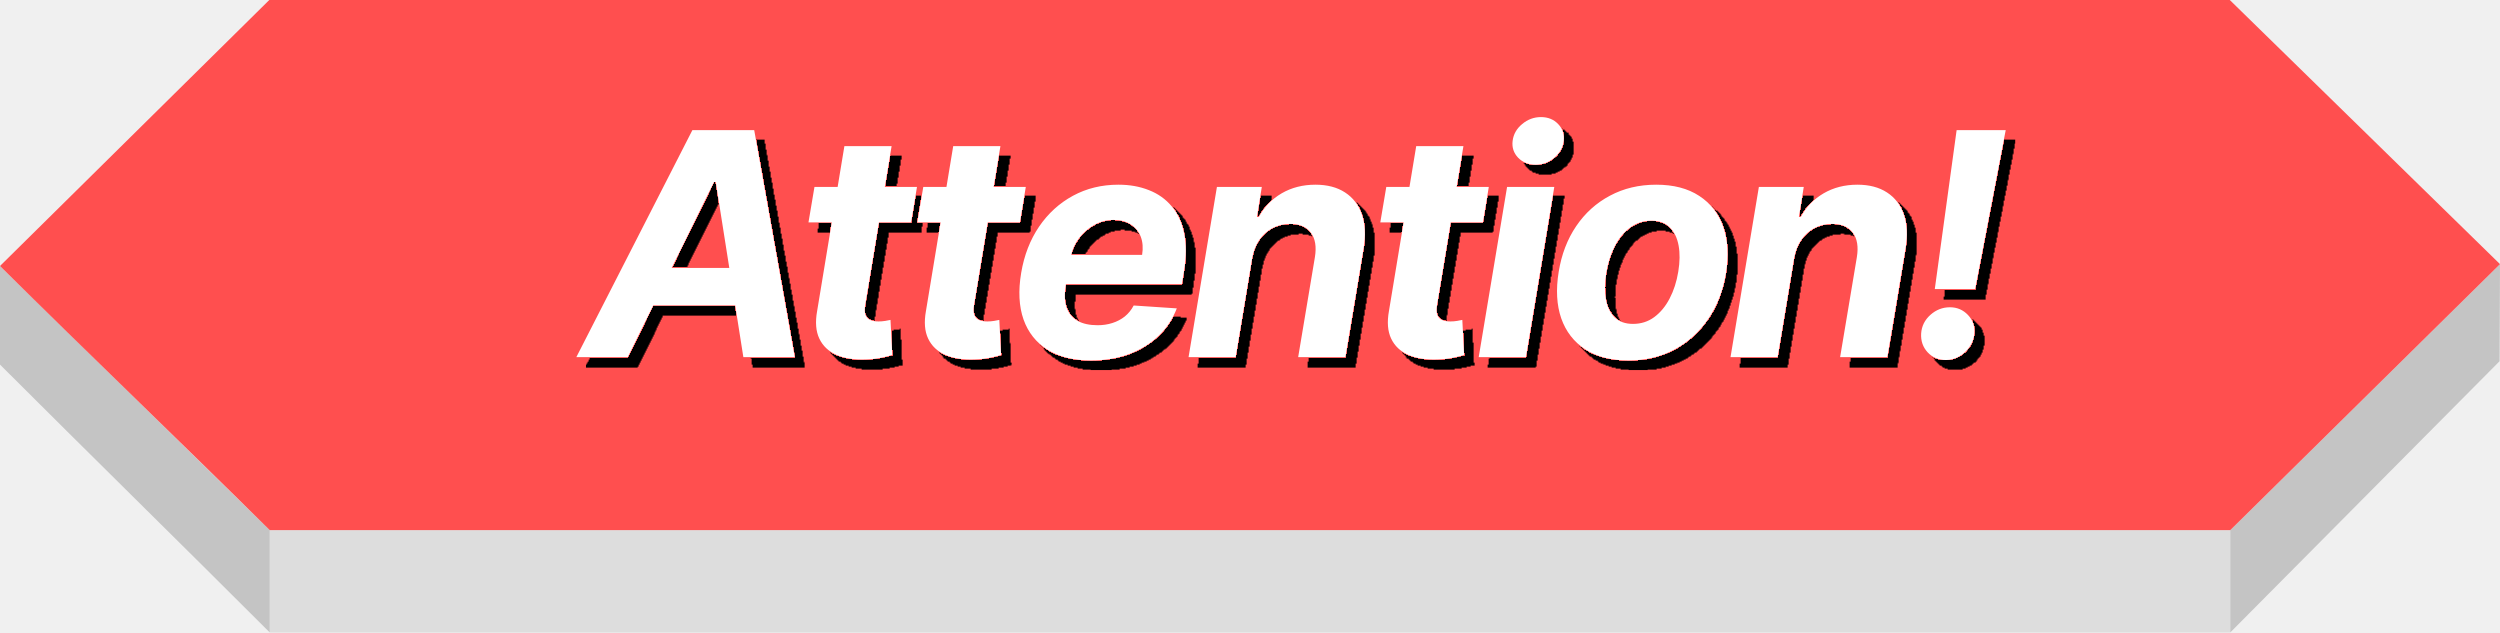
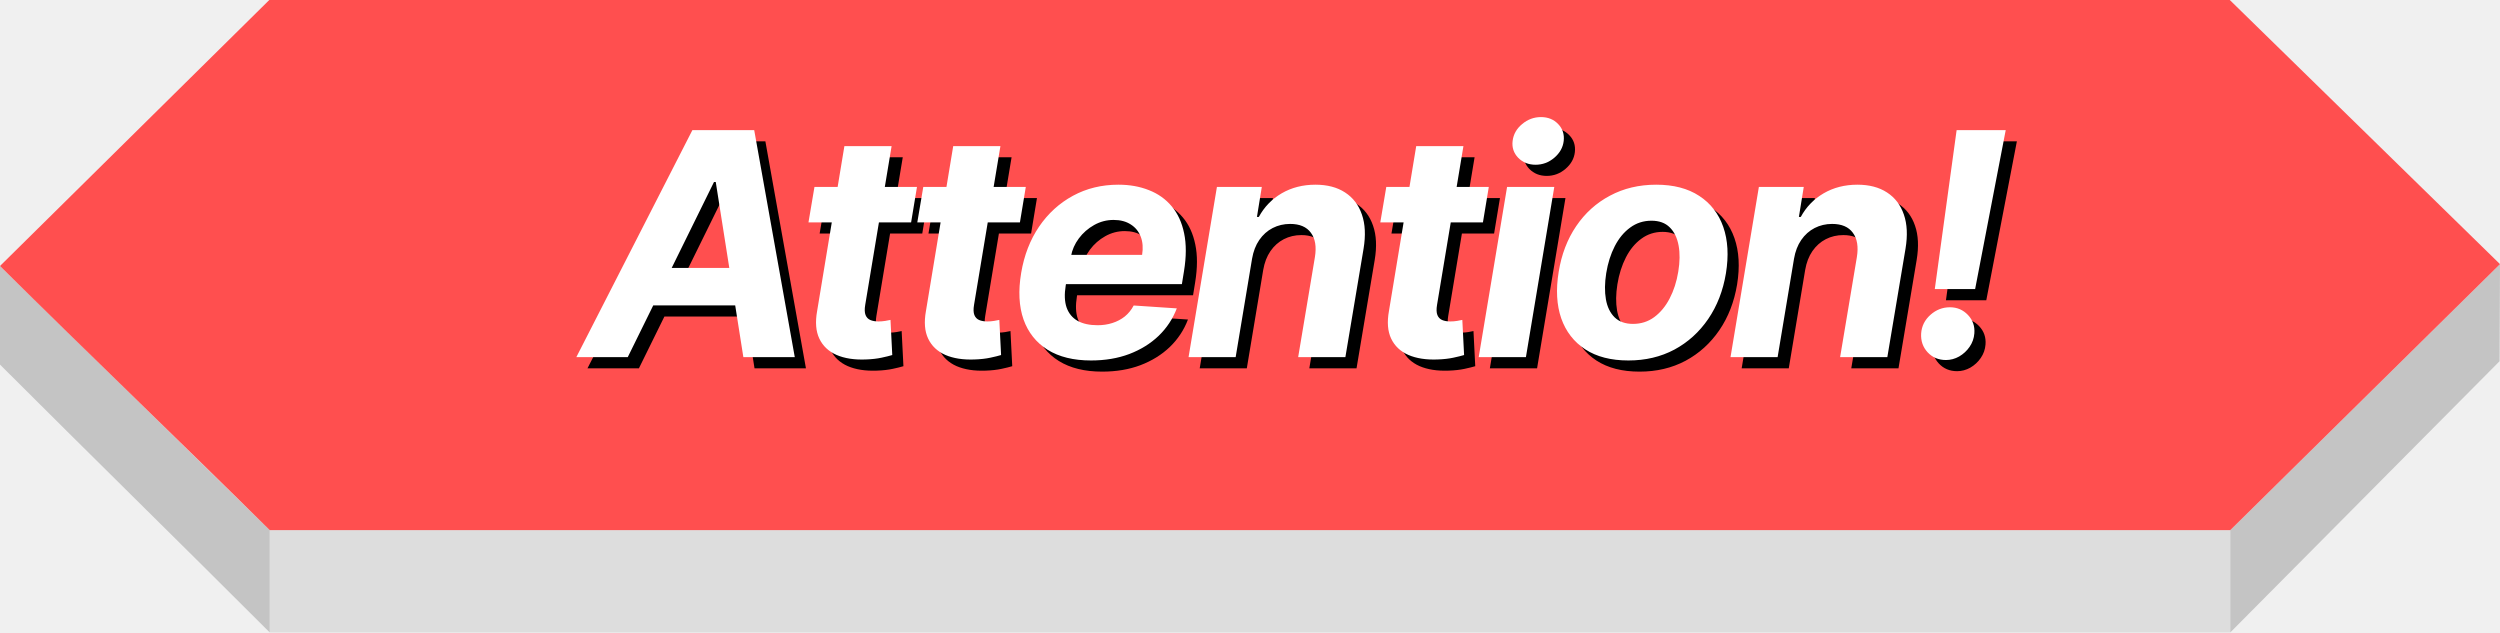
- <svg xmlns="http://www.w3.org/2000/svg" width="1344" height="340" viewBox="0 0 1344 340" fill="none">
-   <g clip-path="url(#clip0_3411_3314)">
-     <rect x="145" y="285" width="1054" height="55" fill="#DDDDDD" />
-     <path d="M0 143L145 285V340C96.919 291.919 48.081 244.081 0 196V143Z" fill="#C4C4C4" />
-     <path d="M1344 142L1199 285V340C1247.26 291.395 1295.51 242.791 1343.77 194.186L1344 142Z" fill="#C4C4C4" />
-     <path d="M144.766 0H1198.73L1344 142L1199 285H145C96.966 237.409 48.034 190.591 0 143L144.766 0Z" fill="#FF4F4F" />
-     <g filter="url(#filter0_d_3411_3314)">
-       <path d="M337.483 192H309.836L372.219 69.975H405.466L427.273 192H399.627L384.791 97.86H383.838L337.483 192ZM343.798 144.036H409.101L405.645 164.175H340.342L343.798 144.036ZM492.97 100.481L489.812 119.548H434.638L437.856 100.481H492.97ZM453.943 78.555H479.325L465.145 163.877C464.747 166.221 464.807 168.048 465.323 169.359C465.84 170.63 466.694 171.523 467.885 172.04C469.117 172.556 470.586 172.814 472.294 172.814C473.486 172.814 474.698 172.715 475.929 172.517C477.16 172.278 478.094 172.099 478.729 171.98L479.683 190.868C478.253 191.305 476.326 191.782 473.903 192.298C471.52 192.814 468.7 193.132 465.442 193.251C459.246 193.49 454.003 192.675 449.713 190.808C445.423 188.902 442.344 185.982 440.477 182.05C438.61 178.117 438.213 173.172 439.286 167.214L453.943 78.555ZM551.471 100.481L548.313 119.548H493.14L496.357 100.481H551.471ZM512.445 78.555H537.827L523.646 163.877C523.249 166.221 523.309 168.048 523.825 169.359C524.341 170.63 525.195 171.523 526.387 172.04C527.618 172.556 529.088 172.814 530.796 172.814C531.988 172.814 533.199 172.715 534.431 172.517C535.662 172.278 536.595 172.099 537.231 171.98L538.184 190.868C536.754 191.305 534.828 191.782 532.405 192.298C530.022 192.814 527.201 193.132 523.944 193.251C517.748 193.49 512.504 192.675 508.214 190.808C503.924 188.902 500.846 185.982 498.979 182.05C497.112 178.117 496.715 173.172 497.787 167.214L512.445 78.555ZM586.527 193.787C577.153 193.787 569.387 191.881 563.23 188.068C557.074 184.215 552.744 178.773 550.241 171.742C547.779 164.672 547.362 156.31 548.99 146.658C550.579 137.244 553.777 128.982 558.583 121.871C563.429 114.761 569.506 109.22 576.815 105.248C584.124 101.276 592.267 99.29 601.244 99.29C607.282 99.29 612.743 100.263 617.629 102.209C622.555 104.116 626.646 107.016 629.903 110.908C633.16 114.761 635.385 119.587 636.576 125.387C637.808 131.186 637.788 137.979 636.517 145.764L635.385 152.735H558.166L560.609 137.005H613.995C614.591 133.351 614.352 130.114 613.28 127.293C612.207 124.473 610.42 122.269 607.917 120.68C605.415 119.051 602.336 118.237 598.682 118.237C594.948 118.237 591.453 119.15 588.195 120.978C584.938 122.805 582.198 125.208 579.973 128.187C577.788 131.127 576.378 134.324 575.743 137.78L572.942 153.391C572.148 158.197 572.307 162.189 573.419 165.367C574.571 168.544 576.557 170.928 579.377 172.517C582.198 174.066 585.772 174.84 590.102 174.84C592.922 174.84 595.564 174.443 598.027 173.649C600.529 172.854 602.753 171.682 604.7 170.133C606.646 168.544 608.235 166.578 609.466 164.235L632.644 165.784C630.499 171.424 627.242 176.35 622.872 180.56C618.503 184.731 613.24 187.988 607.083 190.332C600.966 192.636 594.114 193.787 586.527 193.787ZM673.107 139.091L664.289 192H638.966L654.219 100.481H678.35L675.729 116.628H676.742C679.641 111.266 683.733 107.035 689.016 103.937C694.338 100.839 700.396 99.29 707.188 99.29C713.544 99.29 718.847 100.68 723.097 103.46C727.387 106.241 730.406 110.193 732.153 115.317C733.941 120.441 734.239 126.578 733.047 133.728L723.275 192H697.893L706.89 138.257C707.804 132.656 707.089 128.286 704.745 125.148C702.441 121.971 698.728 120.382 693.603 120.382C690.187 120.382 687.049 121.117 684.189 122.586C681.329 124.056 678.926 126.201 676.98 129.021C675.073 131.802 673.782 135.158 673.107 139.091ZM800.382 100.481L797.224 119.548H742.051L745.268 100.481H800.382ZM761.355 78.555H786.737L772.557 163.877C772.16 166.221 772.219 168.048 772.736 169.359C773.252 170.63 774.106 171.523 775.298 172.04C776.529 172.556 777.999 172.814 779.707 172.814C780.898 172.814 782.11 172.715 783.341 172.517C784.573 172.278 785.506 172.099 786.142 171.98L787.095 190.868C785.665 191.305 783.738 191.782 781.315 192.298C778.932 192.814 776.112 193.132 772.855 193.251C766.658 193.49 761.415 192.675 757.125 190.808C752.835 188.902 749.757 185.982 747.89 182.05C746.023 178.117 745.625 173.172 746.698 167.214L761.355 78.555ZM794.951 192L810.205 100.481H835.587L820.334 192H794.951ZM825.517 88.565C821.744 88.565 818.626 87.314 816.163 84.811C813.74 82.269 812.747 79.25 813.184 75.755C813.621 72.18 815.329 69.161 818.308 66.698C821.287 64.196 824.663 62.944 828.437 62.944C832.21 62.944 835.289 64.196 837.672 66.698C840.055 69.161 841.048 72.18 840.651 75.755C840.254 79.25 838.566 82.269 835.587 84.811C832.647 87.314 829.291 88.565 825.517 88.565ZM875.424 193.787C866.09 193.787 858.364 191.801 852.247 187.829C846.129 183.817 841.82 178.256 839.317 171.146C836.854 163.996 836.398 155.675 837.947 146.181C839.456 136.807 842.594 128.604 847.361 121.574C852.127 114.543 858.185 109.081 865.533 105.188C872.882 101.256 881.164 99.29 890.379 99.29C899.674 99.29 907.38 101.296 913.497 105.307C919.614 109.28 923.924 114.841 926.427 121.991C928.929 129.14 929.406 137.462 927.857 146.956C926.308 156.29 923.13 164.473 918.324 171.504C913.517 178.534 907.46 184.016 900.151 187.948C892.842 191.841 884.6 193.787 875.424 193.787ZM877.927 174.125C882.217 174.125 886.01 172.914 889.307 170.491C892.643 168.028 895.404 164.691 897.589 160.481C899.813 156.231 901.362 151.424 902.236 146.062C903.11 140.779 903.17 136.092 902.415 132C901.66 127.869 900.071 124.612 897.648 122.229C895.265 119.846 891.988 118.654 887.817 118.654C883.527 118.654 879.714 119.885 876.377 122.348C873.041 124.771 870.28 128.108 868.095 132.358C865.911 136.608 864.382 141.434 863.508 146.836C862.673 152.08 862.614 156.767 863.329 160.898C864.044 164.989 865.613 168.227 868.036 170.61C870.459 172.953 873.756 174.125 877.927 174.125ZM964.462 139.091L955.644 192H930.321L945.574 100.481H969.705L967.083 116.628H968.096C970.996 111.266 975.087 107.035 980.37 103.937C985.693 100.839 991.751 99.29 998.543 99.29C1004.9 99.29 1010.2 100.68 1014.45 103.46C1018.74 106.241 1021.76 110.193 1023.51 115.317C1025.3 120.441 1025.59 126.578 1024.4 133.728L1014.63 192H989.248L998.245 138.257C999.159 132.656 998.444 128.286 996.1 125.148C993.796 121.971 990.082 120.382 984.958 120.382C981.542 120.382 978.404 121.117 975.544 122.586C972.684 124.056 970.281 126.201 968.335 129.021C966.428 131.802 965.137 135.158 964.462 139.091ZM1078.27 69.975L1061.83 155.416H1040.14L1051.88 69.975H1078.27ZM1046.16 193.549C1042.14 193.549 1038.85 192.159 1036.27 189.378C1033.72 186.598 1032.57 183.222 1032.81 179.249C1033.09 175.317 1034.74 172 1037.75 169.299C1040.81 166.558 1044.33 165.188 1048.3 165.188C1052.11 165.188 1055.33 166.558 1057.95 169.299C1060.57 172.04 1061.73 175.357 1061.41 179.249C1061.21 181.871 1060.36 184.274 1058.85 186.459C1057.38 188.604 1055.51 190.332 1053.25 191.643C1050.98 192.914 1048.62 193.549 1046.16 193.549Z" fill="white" />
-     </g>
+ <svg xmlns="http://www.w3.org/2000/svg" width="100%" height="100%" viewBox="0 0 1344 340" version="1.1" xml:space="preserve" style="fill-rule:evenodd;clip-rule:evenodd;stroke-linejoin:round;stroke-miterlimit:2;">
+   <g>
+     <rect x="145" y="285" width="1054" height="55" style="fill:#ddd;" />
+     <path d="M0,143l145,142l0,55c-48.081,-48.081 -96.919,-95.919 -145,-144l0,-53Z" style="fill:#c4c4c4;fill-rule:nonzero;" />
+     <path d="M1344,142l-145,143l0,55c48.26,-48.605 96.51,-97.209 144.77,-145.814l0.23,-52.186Z" style="fill:#c4c4c4;fill-rule:nonzero;" />
+     <path d="M144.766,0l1053.964,0l145.27,142l-145,143l-1054,0c-48.034,-47.591 -96.966,-94.409 -145,-142l144.766,-143Z" style="fill:#ff4f4f;fill-rule:nonzero;" />
+     <path d="M343.483,198l-27.647,0l62.383,-122.025l33.247,0l21.807,122.025l-27.646,0l-14.836,-94.14l-0.953,0l-46.355,94.14Zm6.315,-47.964l65.303,0l-3.456,20.139l-65.303,0l3.456,-20.139Zm149.172,-43.555l-3.158,19.067l-55.174,0l3.218,-19.067l55.114,0Zm-39.027,-21.926l25.382,0l-14.18,85.322c-0.398,2.344 -0.338,4.171 0.178,5.482c0.517,1.271 1.371,2.164 2.562,2.681c1.232,0.516 2.701,0.774 4.409,0.774c1.192,0 2.404,-0.099 3.635,-0.297c1.231,-0.239 2.165,-0.418 2.8,-0.537l0.954,18.888c-1.43,0.437 -3.357,0.914 -5.78,1.43c-2.383,0.516 -5.203,0.834 -8.461,0.953c-6.196,0.239 -11.439,-0.576 -15.729,-2.443c-4.29,-1.906 -7.369,-4.826 -9.236,-8.758c-1.867,-3.933 -2.264,-8.878 -1.191,-14.836l14.657,-88.659Zm97.528,21.926l-3.158,19.067l-55.173,0l3.217,-19.067l55.114,0Zm-39.026,-21.926l25.382,0l-14.181,85.322c-0.397,2.344 -0.337,4.171 0.179,5.482c0.516,1.271 1.37,2.164 2.562,2.681c1.231,0.516 2.701,0.774 4.409,0.774c1.192,0 2.403,-0.099 3.635,-0.297c1.231,-0.239 2.164,-0.418 2.8,-0.537l0.953,18.888c-1.43,0.437 -3.356,0.914 -5.779,1.43c-2.383,0.516 -5.204,0.834 -8.461,0.953c-6.196,0.239 -11.44,-0.576 -15.73,-2.443c-4.29,-1.906 -7.368,-4.826 -9.235,-8.758c-1.867,-3.933 -2.264,-8.878 -1.192,-14.836l14.658,-88.659Zm74.082,115.232c-9.374,0 -17.14,-1.906 -23.297,-5.719c-6.156,-3.853 -10.486,-9.295 -12.989,-16.326c-2.462,-7.07 -2.879,-15.432 -1.251,-25.084c1.589,-9.414 4.787,-17.676 9.593,-24.787c4.846,-7.11 10.923,-12.651 18.232,-16.623c7.309,-3.972 15.452,-5.958 24.429,-5.958c6.038,0 11.499,0.973 16.385,2.919c4.926,1.907 9.017,4.807 12.274,8.699c3.257,3.853 5.482,8.679 6.673,14.479c1.232,5.799 1.212,12.592 -0.059,20.377l-1.132,6.971l-77.219,0l2.443,-15.73l53.386,0c0.596,-3.654 0.357,-6.891 -0.715,-9.712c-1.073,-2.82 -2.86,-5.024 -5.363,-6.613c-2.502,-1.629 -5.581,-2.443 -9.235,-2.443c-3.734,0 -7.229,0.913 -10.487,2.741c-3.257,1.827 -5.997,4.23 -8.222,7.209c-2.185,2.94 -3.595,6.137 -4.23,9.593l-2.801,15.611c-0.794,4.806 -0.635,8.798 0.477,11.976c1.152,3.177 3.138,5.561 5.958,7.15c2.821,1.549 6.395,2.323 10.725,2.323c2.82,0 5.462,-0.397 7.925,-1.191c2.502,-0.795 4.726,-1.967 6.673,-3.516c1.946,-1.589 3.535,-3.555 4.766,-5.898l23.178,1.549c-2.145,5.64 -5.402,10.566 -9.772,14.776c-4.369,4.171 -9.632,7.428 -15.789,9.772c-6.117,2.304 -12.969,3.455 -20.556,3.455Zm86.58,-54.696l-8.818,52.909l-25.323,0l15.253,-91.519l24.131,0l-2.621,16.147l1.013,0c2.899,-5.362 6.991,-9.593 12.274,-12.691c5.322,-3.098 11.38,-4.647 18.172,-4.647c6.356,0 11.659,1.39 15.909,4.17c4.29,2.781 7.309,6.733 9.056,11.857c1.788,5.124 2.086,11.261 0.894,18.411l-9.772,58.272l-25.382,0l8.997,-53.743c0.914,-5.601 0.199,-9.971 -2.145,-13.109c-2.304,-3.177 -6.017,-4.766 -11.142,-4.766c-3.416,0 -6.554,0.735 -9.414,2.204c-2.86,1.47 -5.263,3.615 -7.209,6.435c-1.907,2.781 -3.198,6.137 -3.873,10.07Zm127.275,-38.61l-3.158,19.067l-55.173,0l3.217,-19.067l55.114,0Zm-39.027,-21.926l25.382,0l-14.18,85.322c-0.397,2.344 -0.338,4.171 0.179,5.482c0.516,1.271 1.37,2.164 2.562,2.681c1.231,0.516 2.701,0.774 4.409,0.774c1.191,0 2.403,-0.099 3.634,-0.297c1.232,-0.239 2.165,-0.418 2.801,-0.537l0.953,18.888c-1.43,0.437 -3.357,0.914 -5.78,1.43c-2.383,0.516 -5.203,0.834 -8.46,0.953c-6.197,0.239 -11.44,-0.576 -15.73,-2.443c-4.29,-1.906 -7.368,-4.826 -9.235,-8.758c-1.867,-3.933 -2.265,-8.878 -1.192,-14.836l14.657,-88.659Zm33.596,113.445l15.254,-91.519l25.382,0l-15.253,91.519l-25.383,0Zm30.566,-103.435c-3.773,0 -6.891,-1.251 -9.354,-3.754c-2.423,-2.542 -3.416,-5.561 -2.979,-9.056c0.437,-3.575 2.145,-6.594 5.124,-9.057c2.979,-2.502 6.355,-3.754 10.129,-3.754c3.773,0 6.852,1.251 9.235,3.754c2.383,2.463 3.376,5.482 2.979,9.057c-0.397,3.496 -2.085,6.514 -5.064,9.056c-2.94,2.502 -6.296,3.754 -10.07,3.754Zm49.907,105.222c-9.334,0 -17.06,-1.986 -23.177,-5.958c-6.118,-4.012 -10.427,-9.573 -12.93,-16.683c-2.463,-7.15 -2.919,-15.471 -1.37,-24.965c1.509,-9.374 4.647,-17.577 9.414,-24.607c4.766,-7.031 10.824,-12.493 18.172,-16.386c7.349,-3.932 15.631,-5.898 24.846,-5.898c9.295,0 17.001,2.006 23.118,6.017c6.117,3.973 10.427,9.534 12.93,16.684c2.502,7.149 2.979,15.471 1.43,24.965c-1.549,9.334 -4.727,17.517 -9.533,24.548c-4.807,7.03 -10.864,12.512 -18.173,16.444c-7.309,3.893 -15.551,5.839 -24.727,5.839Zm2.503,-19.662c4.29,0 8.083,-1.211 11.38,-3.634c3.336,-2.463 6.097,-5.8 8.282,-10.01c2.224,-4.25 3.773,-9.057 4.647,-14.419c0.874,-5.283 0.934,-9.97 0.179,-14.062c-0.755,-4.131 -2.344,-7.388 -4.767,-9.771c-2.383,-2.383 -5.66,-3.575 -9.831,-3.575c-4.29,0 -8.103,1.231 -11.44,3.694c-3.336,2.423 -6.097,5.76 -8.282,10.01c-2.184,4.25 -3.713,9.076 -4.587,14.478c-0.835,5.244 -0.894,9.931 -0.179,14.062c0.715,4.091 2.284,7.329 4.707,9.712c2.423,2.343 5.72,3.515 9.891,3.515Zm86.535,-35.034l-8.818,52.909l-25.323,0l15.253,-91.519l24.131,0l-2.622,16.147l1.013,0c2.9,-5.362 6.991,-9.593 12.274,-12.691c5.323,-3.098 11.381,-4.647 18.173,-4.647c6.357,0 11.657,1.39 15.907,4.17c4.29,2.781 7.31,6.733 9.06,11.857c1.79,5.124 2.08,11.261 0.89,18.411l-9.77,58.272l-25.382,0l8.997,-53.743c0.914,-5.601 0.199,-9.971 -2.145,-13.109c-2.304,-3.177 -6.018,-4.766 -11.142,-4.766c-3.416,0 -6.554,0.735 -9.414,2.204c-2.86,1.47 -5.263,3.615 -7.209,6.435c-1.907,2.781 -3.198,6.137 -3.873,10.07Zm113.808,-69.116l-16.44,85.441l-21.69,0l11.74,-85.441l26.39,0Zm-32.11,123.574c-4.02,0 -7.31,-1.39 -9.89,-4.171c-2.55,-2.78 -3.7,-6.156 -3.46,-10.129c0.28,-3.932 1.93,-7.249 4.94,-9.95c3.06,-2.741 6.58,-4.111 10.55,-4.111c3.81,0 7.03,1.37 9.65,4.111c2.62,2.741 3.78,6.058 3.46,9.95c-0.2,2.622 -1.05,5.025 -2.56,7.21c-1.47,2.145 -3.34,3.873 -5.6,5.184c-2.27,1.271 -4.63,1.906 -7.09,1.906Z" style="fill-rule:nonzero;" />
+     <path d="M337.483,192l-27.647,0l62.383,-122.025l33.247,0l21.807,122.025l-27.646,0l-14.836,-94.14l-0.953,0l-46.355,94.14Zm6.315,-47.964l65.303,0l-3.456,20.139l-65.303,0l3.456,-20.139Zm149.172,-43.555l-3.158,19.067l-55.174,0l3.218,-19.067l55.114,0Zm-39.027,-21.926l25.382,0l-14.18,85.322c-0.398,2.344 -0.338,4.171 0.178,5.482c0.517,1.271 1.371,2.164 2.562,2.681c1.232,0.516 2.701,0.774 4.409,0.774c1.192,0 2.404,-0.099 3.635,-0.297c1.231,-0.239 2.165,-0.418 2.8,-0.537l0.954,18.888c-1.43,0.437 -3.357,0.914 -5.78,1.43c-2.383,0.516 -5.203,0.834 -8.461,0.953c-6.196,0.239 -11.439,-0.576 -15.729,-2.443c-4.29,-1.906 -7.369,-4.826 -9.236,-8.758c-1.867,-3.933 -2.264,-8.878 -1.191,-14.836l14.657,-88.659Zm97.528,21.926l-3.158,19.067l-55.173,0l3.217,-19.067l55.114,0Zm-39.026,-21.926l25.382,0l-14.181,85.322c-0.397,2.344 -0.337,4.171 0.179,5.482c0.516,1.271 1.37,2.164 2.562,2.681c1.231,0.516 2.701,0.774 4.409,0.774c1.192,0 2.403,-0.099 3.635,-0.297c1.231,-0.239 2.164,-0.418 2.8,-0.537l0.953,18.888c-1.43,0.437 -3.356,0.914 -5.779,1.43c-2.383,0.516 -5.204,0.834 -8.461,0.953c-6.196,0.239 -11.44,-0.576 -15.73,-2.443c-4.29,-1.906 -7.368,-4.826 -9.235,-8.758c-1.867,-3.933 -2.264,-8.878 -1.192,-14.836l14.658,-88.659Zm74.082,115.232c-9.374,0 -17.14,-1.906 -23.297,-5.719c-6.156,-3.853 -10.486,-9.295 -12.989,-16.326c-2.462,-7.07 -2.879,-15.432 -1.251,-25.084c1.589,-9.414 4.787,-17.676 9.593,-24.787c4.846,-7.11 10.923,-12.651 18.232,-16.623c7.309,-3.972 15.452,-5.958 24.429,-5.958c6.038,0 11.499,0.973 16.385,2.919c4.926,1.907 9.017,4.807 12.274,8.699c3.257,3.853 5.482,8.679 6.673,14.479c1.232,5.799 1.212,12.592 -0.059,20.377l-1.132,6.971l-77.219,0l2.443,-15.73l53.386,0c0.596,-3.654 0.357,-6.891 -0.715,-9.712c-1.073,-2.82 -2.86,-5.024 -5.363,-6.613c-2.502,-1.629 -5.581,-2.443 -9.235,-2.443c-3.734,0 -7.229,0.913 -10.487,2.741c-3.257,1.827 -5.997,4.23 -8.222,7.209c-2.185,2.94 -3.595,6.137 -4.23,9.593l-2.801,15.611c-0.794,4.806 -0.635,8.798 0.477,11.976c1.152,3.177 3.138,5.561 5.958,7.15c2.821,1.549 6.395,2.323 10.725,2.323c2.82,0 5.462,-0.397 7.925,-1.191c2.502,-0.795 4.726,-1.967 6.673,-3.516c1.946,-1.589 3.535,-3.555 4.766,-5.898l23.178,1.549c-2.145,5.64 -5.402,10.566 -9.772,14.776c-4.369,4.171 -9.632,7.428 -15.789,9.772c-6.117,2.304 -12.969,3.455 -20.556,3.455Zm86.58,-54.696l-8.818,52.909l-25.323,0l15.253,-91.519l24.131,0l-2.621,16.147l1.013,0c2.899,-5.362 6.991,-9.593 12.274,-12.691c5.322,-3.098 11.38,-4.647 18.172,-4.647c6.356,0 11.659,1.39 15.909,4.17c4.29,2.781 7.309,6.733 9.056,11.857c1.788,5.124 2.086,11.261 0.894,18.411l-9.772,58.272l-25.382,0l8.997,-53.743c0.914,-5.601 0.199,-9.971 -2.145,-13.109c-2.304,-3.177 -6.017,-4.766 -11.142,-4.766c-3.416,0 -6.554,0.735 -9.414,2.204c-2.86,1.47 -5.263,3.615 -7.209,6.435c-1.907,2.781 -3.198,6.137 -3.873,10.07Zm127.275,-38.61l-3.158,19.067l-55.173,0l3.217,-19.067l55.114,0Zm-39.027,-21.926l25.382,0l-14.18,85.322c-0.397,2.344 -0.338,4.171 0.179,5.482c0.516,1.271 1.37,2.164 2.562,2.681c1.231,0.516 2.701,0.774 4.409,0.774c1.191,0 2.403,-0.099 3.634,-0.297c1.232,-0.239 2.165,-0.418 2.801,-0.537l0.953,18.888c-1.43,0.437 -3.357,0.914 -5.78,1.43c-2.383,0.516 -5.203,0.834 -8.46,0.953c-6.197,0.239 -11.44,-0.576 -15.73,-2.443c-4.29,-1.906 -7.368,-4.826 -9.235,-8.758c-1.867,-3.933 -2.265,-8.878 -1.192,-14.836l14.657,-88.659Zm33.596,113.445l15.254,-91.519l25.382,0l-15.253,91.519l-25.383,0Zm30.566,-103.435c-3.773,0 -6.891,-1.251 -9.354,-3.754c-2.423,-2.542 -3.416,-5.561 -2.979,-9.056c0.437,-3.575 2.145,-6.594 5.124,-9.057c2.979,-2.502 6.355,-3.754 10.129,-3.754c3.773,0 6.852,1.251 9.235,3.754c2.383,2.463 3.376,5.482 2.979,9.057c-0.397,3.496 -2.085,6.514 -5.064,9.056c-2.94,2.502 -6.296,3.754 -10.07,3.754Zm49.907,105.222c-9.334,0 -17.06,-1.986 -23.177,-5.958c-6.118,-4.012 -10.427,-9.573 -12.93,-16.683c-2.463,-7.15 -2.919,-15.471 -1.37,-24.965c1.509,-9.374 4.647,-17.577 9.414,-24.607c4.766,-7.031 10.824,-12.493 18.172,-16.386c7.349,-3.932 15.631,-5.898 24.846,-5.898c9.295,0 17.001,2.006 23.118,6.017c6.117,3.973 10.427,9.534 12.93,16.684c2.502,7.149 2.979,15.471 1.43,24.965c-1.549,9.334 -4.727,17.517 -9.533,24.548c-4.807,7.03 -10.864,12.512 -18.173,16.444c-7.309,3.893 -15.551,5.839 -24.727,5.839Zm2.503,-19.662c4.29,0 8.083,-1.211 11.38,-3.634c3.336,-2.463 6.097,-5.8 8.282,-10.01c2.224,-4.25 3.773,-9.057 4.647,-14.419c0.874,-5.283 0.934,-9.97 0.179,-14.062c-0.755,-4.131 -2.344,-7.388 -4.767,-9.771c-2.383,-2.383 -5.66,-3.575 -9.831,-3.575c-4.29,0 -8.103,1.231 -11.44,3.694c-3.336,2.423 -6.097,5.76 -8.282,10.01c-2.184,4.25 -3.713,9.076 -4.587,14.478c-0.835,5.244 -0.894,9.931 -0.179,14.062c0.715,4.091 2.284,7.329 4.707,9.712c2.423,2.343 5.72,3.515 9.891,3.515Zm86.535,-35.034l-8.818,52.909l-25.323,0l15.253,-91.519l24.131,0l-2.622,16.147l1.013,0c2.9,-5.362 6.991,-9.593 12.274,-12.691c5.323,-3.098 11.381,-4.647 18.173,-4.647c6.357,0 11.657,1.39 15.907,4.17c4.29,2.781 7.31,6.733 9.06,11.857c1.79,5.124 2.08,11.261 0.89,18.411l-9.77,58.272l-25.382,0l8.997,-53.743c0.914,-5.601 0.199,-9.971 -2.145,-13.109c-2.304,-3.177 -6.018,-4.766 -11.142,-4.766c-3.416,0 -6.554,0.735 -9.414,2.204c-2.86,1.47 -5.263,3.615 -7.209,6.435c-1.907,2.781 -3.198,6.137 -3.873,10.07Zm113.808,-69.116l-16.44,85.441l-21.69,0l11.74,-85.441l26.39,0Zm-32.11,123.574c-4.02,0 -7.31,-1.39 -9.89,-4.171c-2.55,-2.78 -3.7,-6.156 -3.46,-10.129c0.28,-3.932 1.93,-7.249 4.94,-9.95c3.06,-2.741 6.58,-4.111 10.55,-4.111c3.81,0 7.03,1.37 9.65,4.111c2.62,2.741 3.78,6.058 3.46,9.95c-0.2,2.622 -1.05,5.025 -2.56,7.21c-1.47,2.145 -3.34,3.873 -5.6,5.184c-2.27,1.271 -4.63,1.906 -7.09,1.906Z" style="fill:#fff;fill-rule:nonzero;" />
  </g>
-   <defs>
-     <filter id="filter0_d_3411_3314" x="309.836" y="62.944" width="773.606" height="136.015" filterUnits="userSpaceOnUse" color-interpolation-filters="sRGB">
-       <feFlood flood-opacity="0" result="BackgroundImageFix" />
-       <feColorMatrix in="SourceAlpha" type="matrix" values="0 0 0 0 0 0 0 0 0 0 0 0 0 0 0 0 0 0 127 0" result="hardAlpha" />
-       <feOffset dx="5.172" dy="5.172" />
-       <feComposite in2="hardAlpha" operator="out" />
-       <feColorMatrix type="matrix" values="0 0 0 0 0 0 0 0 0 0 0 0 0 0 0 0 0 0 1 0" />
-       <feBlend mode="normal" in2="BackgroundImageFix" result="effect1_dropShadow_3411_3314" />
-       <feBlend mode="normal" in="SourceGraphic" in2="effect1_dropShadow_3411_3314" result="shape" />
-     </filter>
-     <clipPath id="clip0_3411_3314">
-       <rect width="1344" height="340" fill="white" />
-     </clipPath>
-   </defs>
</svg>
